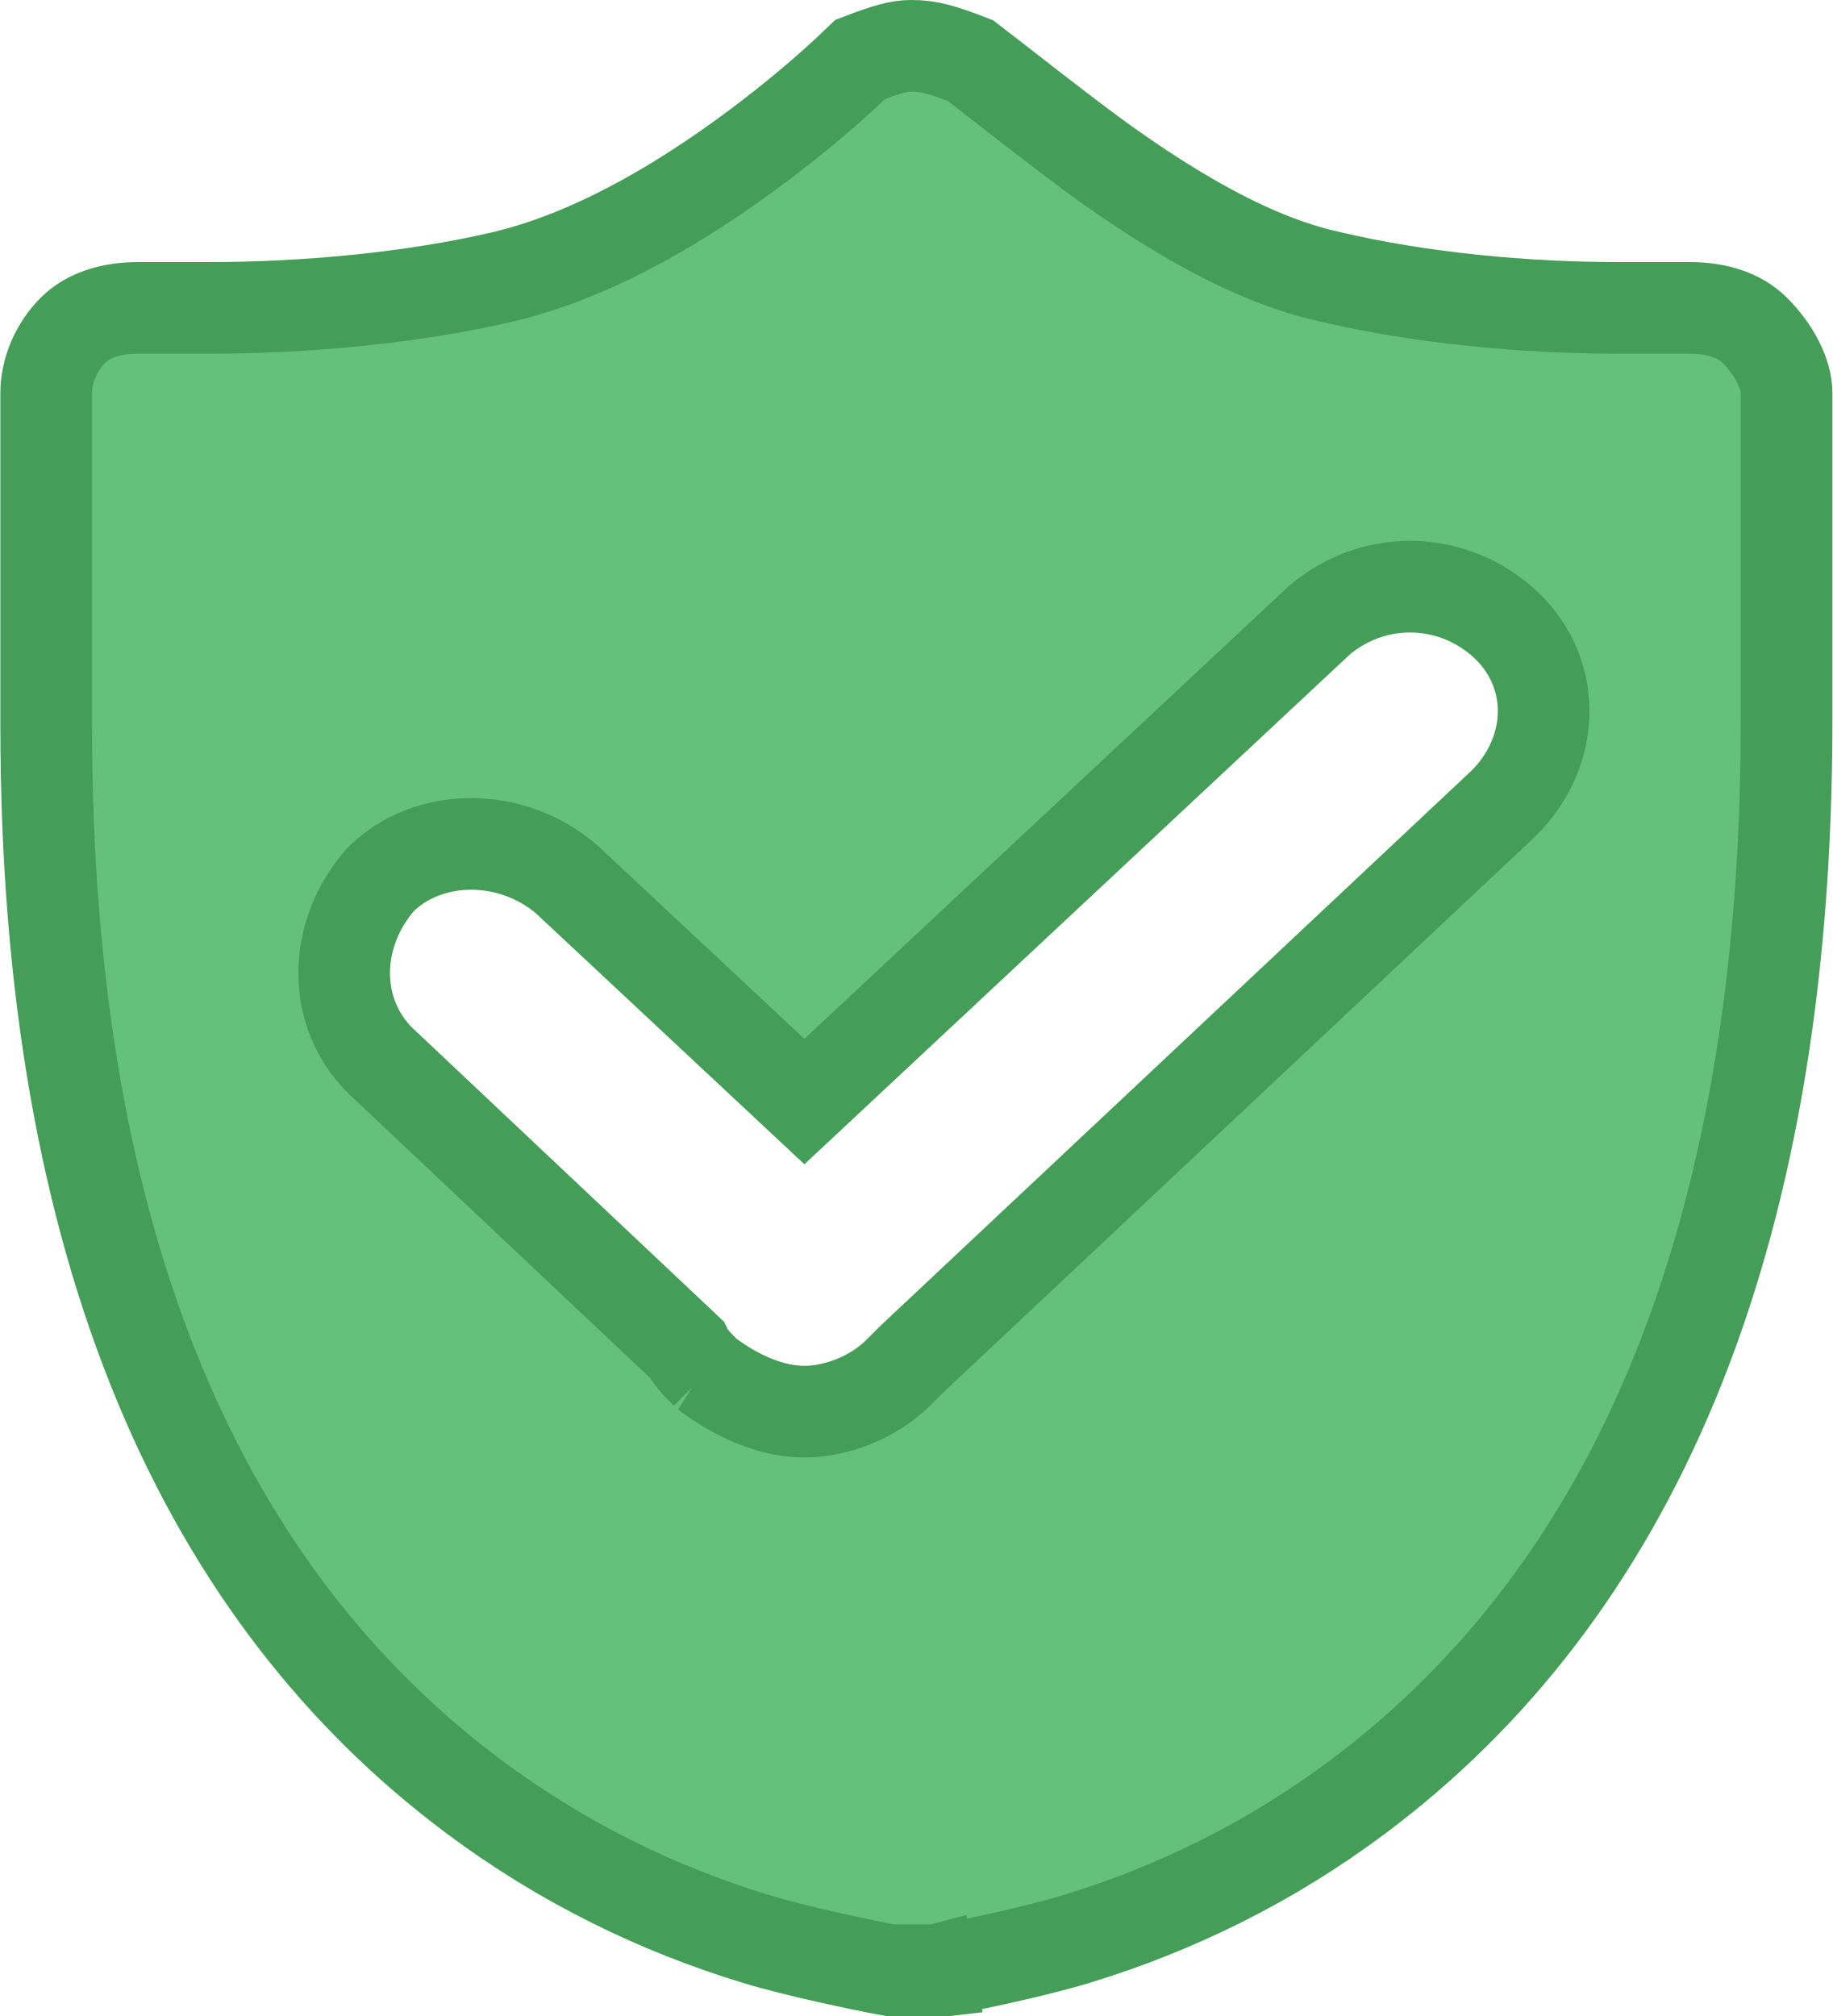
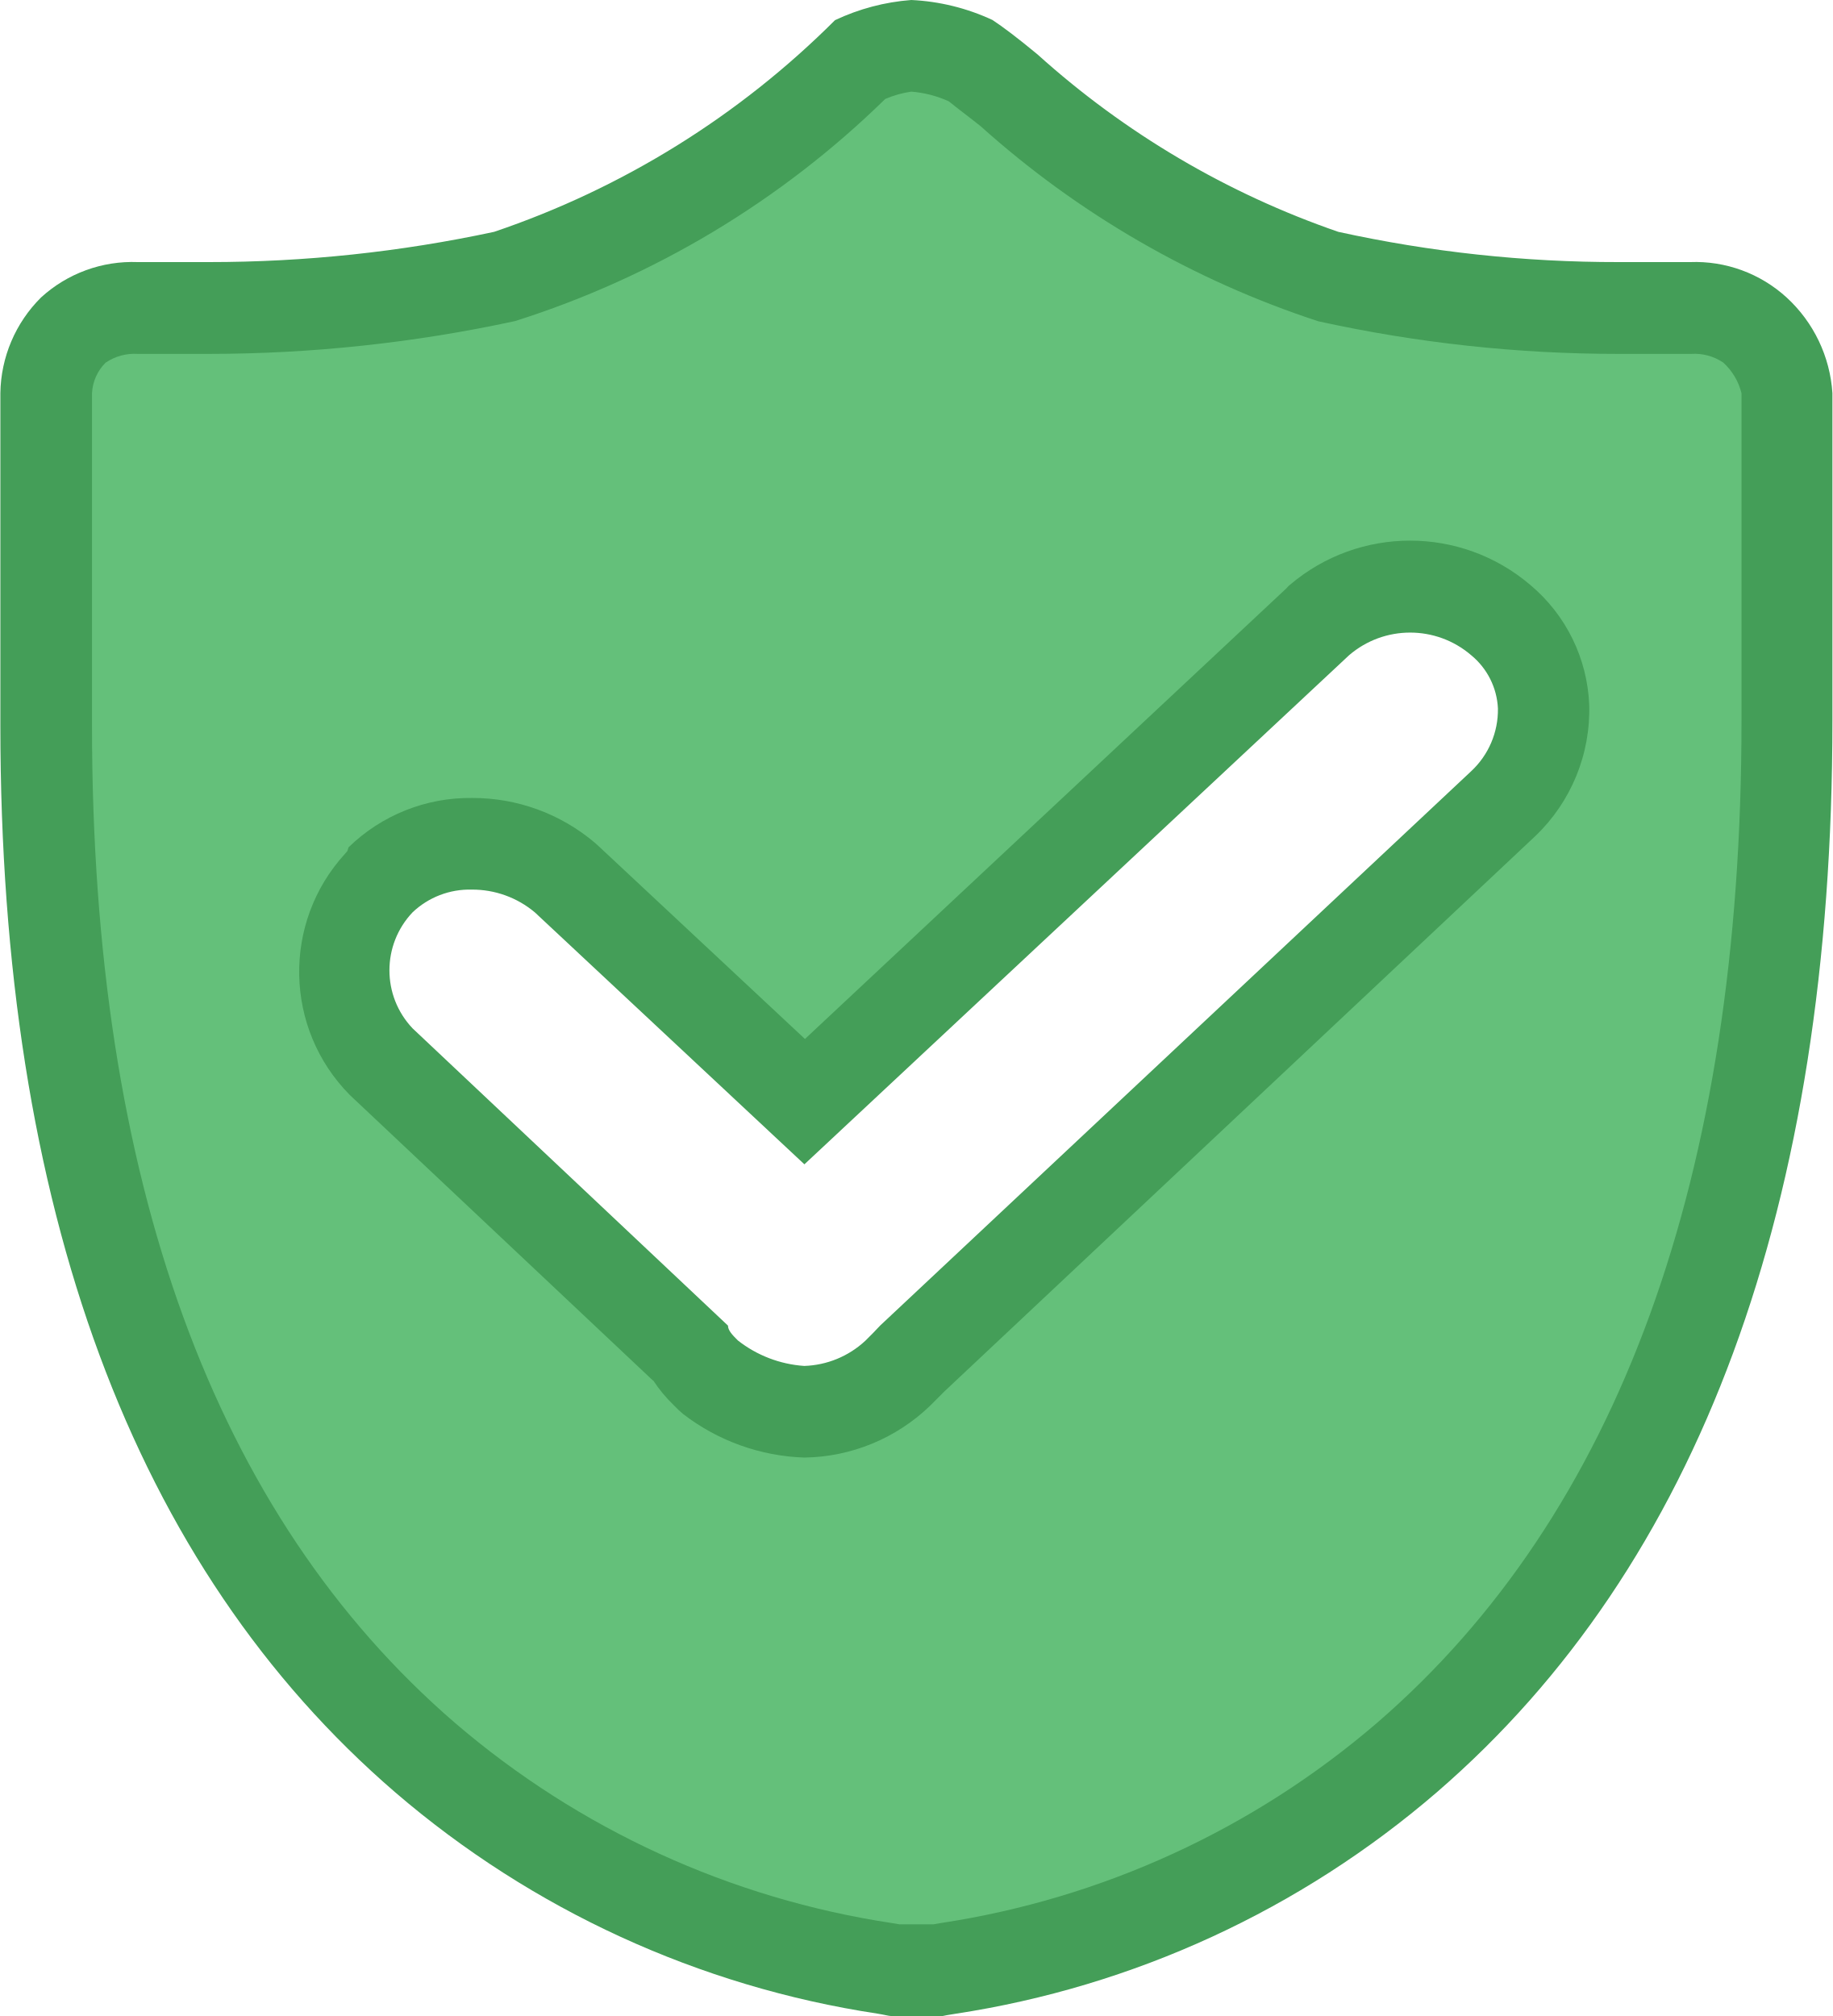
- <svg xmlns="http://www.w3.org/2000/svg" width="20px" height="22px" viewBox="0 0 20 22" version="1.1">
-   <g id="详情页" stroke="none" stroke-width="1" fill="none" fill-rule="evenodd">
-     <g id="预约礼" transform="translate(-40, -1161)" fill="#64C07A" fill-rule="nonzero" stroke="#449E58">
-       <g id="预约信息" transform="translate(0, 893)">
-         <g id="分组-18" transform="translate(40, 261)">
-           <g id="iconbottom02" transform="translate(0, 7)">
-             <path d="M10.591,0.662 C10.272,0.538 10.129,0.5 9.944,0.5 C9.812,0.5 9.679,0.536 9.388,0.648 C9.045,0.98 8.553,1.402 7.939,1.832 C7.114,2.409 6.295,2.827 5.506,3.017 C4.489,3.256 3.308,3.36 2.281,3.36 C1.754,3.36 1.754,3.36 1.615,3.36 C1.587,3.36 1.587,3.36 1.504,3.36 C1.204,3.36 0.958,3.444 0.8,3.6 C0.615,3.784 0.504,4.043 0.504,4.29 L0.504,7.92 C0.504,13.688 2.256,17.428 5.169,19.605 C6.143,20.332 7.184,20.834 8.245,21.158 C8.687,21.293 9.408,21.444 9.722,21.502 L9.722,21.5 C9.799,21.5 9.799,21.5 9.861,21.5 C9.924,21.5 9.924,21.5 10,21.5 C10.076,21.5 10.076,21.5 10.139,21.5 C10.201,21.5 10.201,21.5 10.278,21.5 L10.278,21.502 C10.592,21.444 11.313,21.292 11.755,21.157 C12.816,20.832 13.857,20.329 14.83,19.599 C17.744,17.413 19.496,13.657 19.496,7.865 L19.496,4.29 C19.496,4.081 19.362,3.816 19.144,3.6 C18.987,3.444 18.741,3.36 18.441,3.36 C18.406,3.36 18.406,3.36 18.385,3.36 C18.364,3.36 18.364,3.36 18.33,3.36 C18.191,3.36 18.191,3.36 17.663,3.36 C16.656,3.36 15.514,3.257 14.502,3.018 C14.207,2.953 13.899,2.844 13.578,2.696 C13.096,2.472 12.594,2.166 12.056,1.782 C11.658,1.499 10.782,0.807 10.591,0.662 Z M10.143,21.525 L10.142,21.519 C10.115,21.526 10.118,21.528 10.143,21.525 Z M7.491,14.724 L4.151,11.575 C3.624,11.054 3.624,10.206 4.151,9.6 C4.674,9.081 5.578,9.081 6.177,9.59 L8.778,12.021 L14.397,6.769 C14.972,6.28 15.801,6.28 16.377,6.769 C16.996,7.295 16.996,8.185 16.405,8.77 L16.395,8.779 L9.963,14.82 C9.88,14.903 9.88,14.903 9.797,14.985 C9.539,15.241 9.136,15.405 8.778,15.405 C8.443,15.405 8.065,15.259 7.703,14.984 L7.705,14.985 C7.598,14.879 7.531,14.807 7.491,14.724 Z" id="形状" />
-           </g>
-         </g>
+ <svg xmlns="http://www.w3.org/2000/svg" width="10" height="11" viewBox="0 0 10 11">
+   <defs>
+     <clipPath id="clip-path">
+       <rect id="矩形_31" data-name="矩形 31" width="10" height="11" transform="translate(17 485)" fill="#bebebe" />
+     </clipPath>
+   </defs>
+   <g id="安全标识" transform="translate(-17 -485)" clip-path="url(#clip-path)">
+     <g id="iconbottom02" transform="translate(17 485)">
+       <g id="形状" transform="translate(0.002)">
+         <path id="路径_4" data-name="路径 4" d="M5.111,10.75H4.885l-.06-.01A5,5,0,0,1,2.319,9.591C.946,8.409.25,6.515.25,3.96V2.145A.5.5,0,0,1,.4,1.8.5.5,0,0,1,.75,1.68h.389a7.664,7.664,0,0,0,1.612-.172A4.881,4.881,0,0,0,4.692.324.86.86,0,0,1,4.97.25.888.888,0,0,1,5.3.332c.048.034.123.094.209.161A4.964,4.964,0,0,0,7.247,1.509,7.351,7.351,0,0,0,8.83,1.68h.389a.5.5,0,0,1,.351.12.542.542,0,0,1,.176.345V3.933c0,2.566-.7,4.469-2.07,5.655A4.985,4.985,0,0,1,5.17,10.74ZM3.756,7.374a.49.49,0,0,0,.092.117l.013.013.015.011a.9.9,0,0,0,.511.188.76.76,0,0,0,.509-.21l.042-.042.039-.039L8.2,4.39l0,0,0,0a.7.7,0,0,0,.219-.529.647.647,0,0,0-.234-.472.761.761,0,0,0-.99,0l0,0,0,0-2.8,2.618-1.3-1.216,0,0,0,0A.781.781,0,0,0,2.572,4.6a.7.7,0,0,0-.5.2l-.007.007-.006.007a.707.707,0,0,0,.013.974l0,0,0,0Z" fill="#64c07a" />
+         <path id="路径_5" data-name="路径 5" d="M5.089,10.5l.041-.007A4.739,4.739,0,0,0,7.512,9.4C8.829,8.262,9.5,6.423,9.5,3.933V2.146a.332.332,0,0,0-.1-.168.28.28,0,0,0-.175-.047H8.83a7.614,7.614,0,0,1-1.639-.178A5.159,5.159,0,0,1,5.349.689c-.064-.051-.13-.1-.174-.136A.608.608,0,0,0,4.97.5a.566.566,0,0,0-.142.04,5.081,5.081,0,0,1-2.02,1.212,7.929,7.929,0,0,1-1.67.179H.75a.28.28,0,0,0-.176.048A.252.252,0,0,0,.5,2.145V3.96c0,2.478.667,4.309,1.982,5.442a4.752,4.752,0,0,0,2.383,1.091l.042.007h.182M3.56,7.532,1.906,5.974l0,0,0,0a.955.955,0,0,1-.026-1.315l.013-.015L1.9,4.623a.949.949,0,0,1,.675-.269,1.031,1.031,0,0,1,.667.243l.009.008.009.008,1.13,1.056L7.017,3.21,7.026,3.2l.009-.008a1.011,1.011,0,0,1,1.313,0,.9.9,0,0,1,.321.653.952.952,0,0,1-.293.716l0,0,0,0L5.151,7.592l-.036.036-.043.043a1.009,1.009,0,0,1-.685.282,1.145,1.145,0,0,1-.661-.237L3.7,7.693l-.026-.026a.775.775,0,0,1-.112-.135M5.137,11H4.859c-.011,0-.036-.007-.074-.013A5.245,5.245,0,0,1,2.156,9.781C.725,8.549,0,6.591,0,3.96V2.145a.751.751,0,0,1,.222-.522A.739.739,0,0,1,.75,1.43h.389a7.4,7.4,0,0,0,1.555-.165A4.809,4.809,0,0,0,4.554.11,1.184,1.184,0,0,1,4.97,0a1.18,1.18,0,0,1,.443.109c.055.036.14.1.246.188A4.775,4.775,0,0,0,7.3,1.265,7.086,7.086,0,0,0,8.83,1.43h.389a.739.739,0,0,1,.527.193.776.776,0,0,1,.25.522V3.933c0,2.642-.726,4.608-2.157,5.845a5.232,5.232,0,0,1-2.629,1.21c-.038.006-.062.01-.073.013ZM2.572,4.854a.452.452,0,0,0-.323.124.46.46,0,0,0,0,.633L3.97,7.233c0,.027.026.053.054.081a.658.658,0,0,0,.362.139.513.513,0,0,0,.333-.137l.042-.042L4.8,7.233,8.025,4.208a.458.458,0,0,0,.146-.342.4.4,0,0,0-.146-.291.511.511,0,0,0-.666,0L4.387,6.353,2.916,4.978A.53.53,0,0,0,2.572,4.854Z" fill="#449e58" />
      </g>
    </g>
  </g>
</svg>
